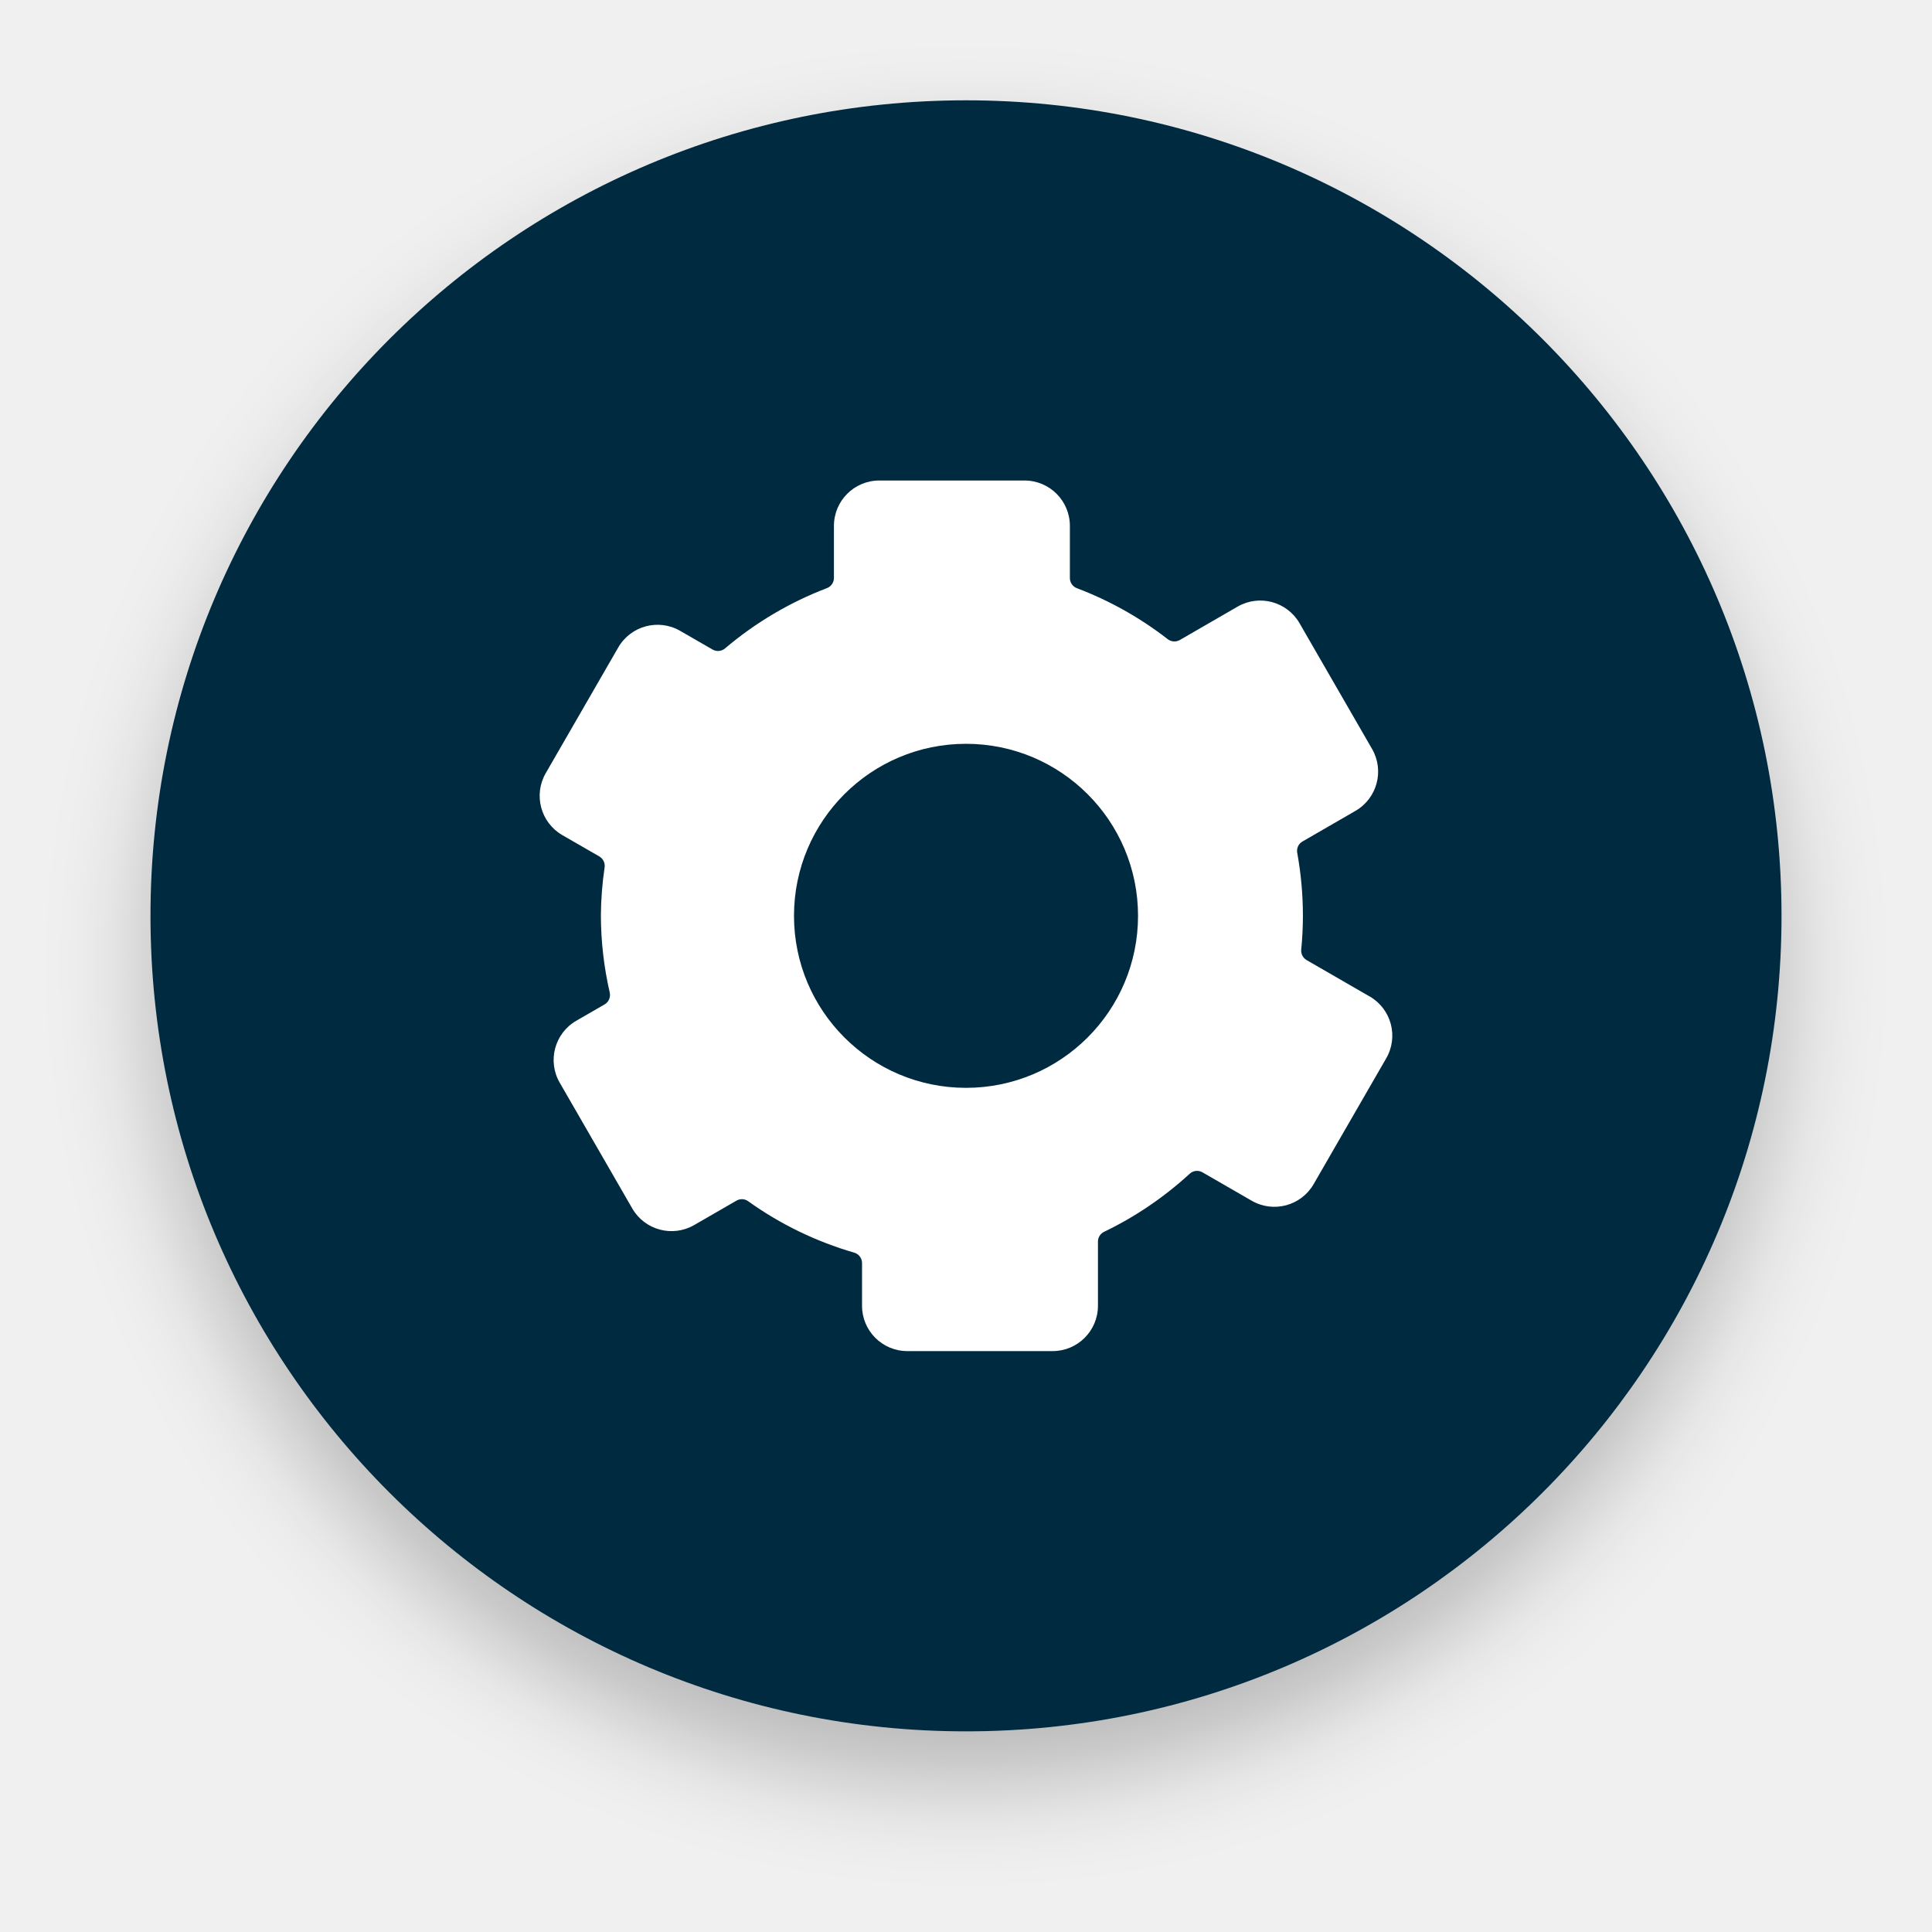
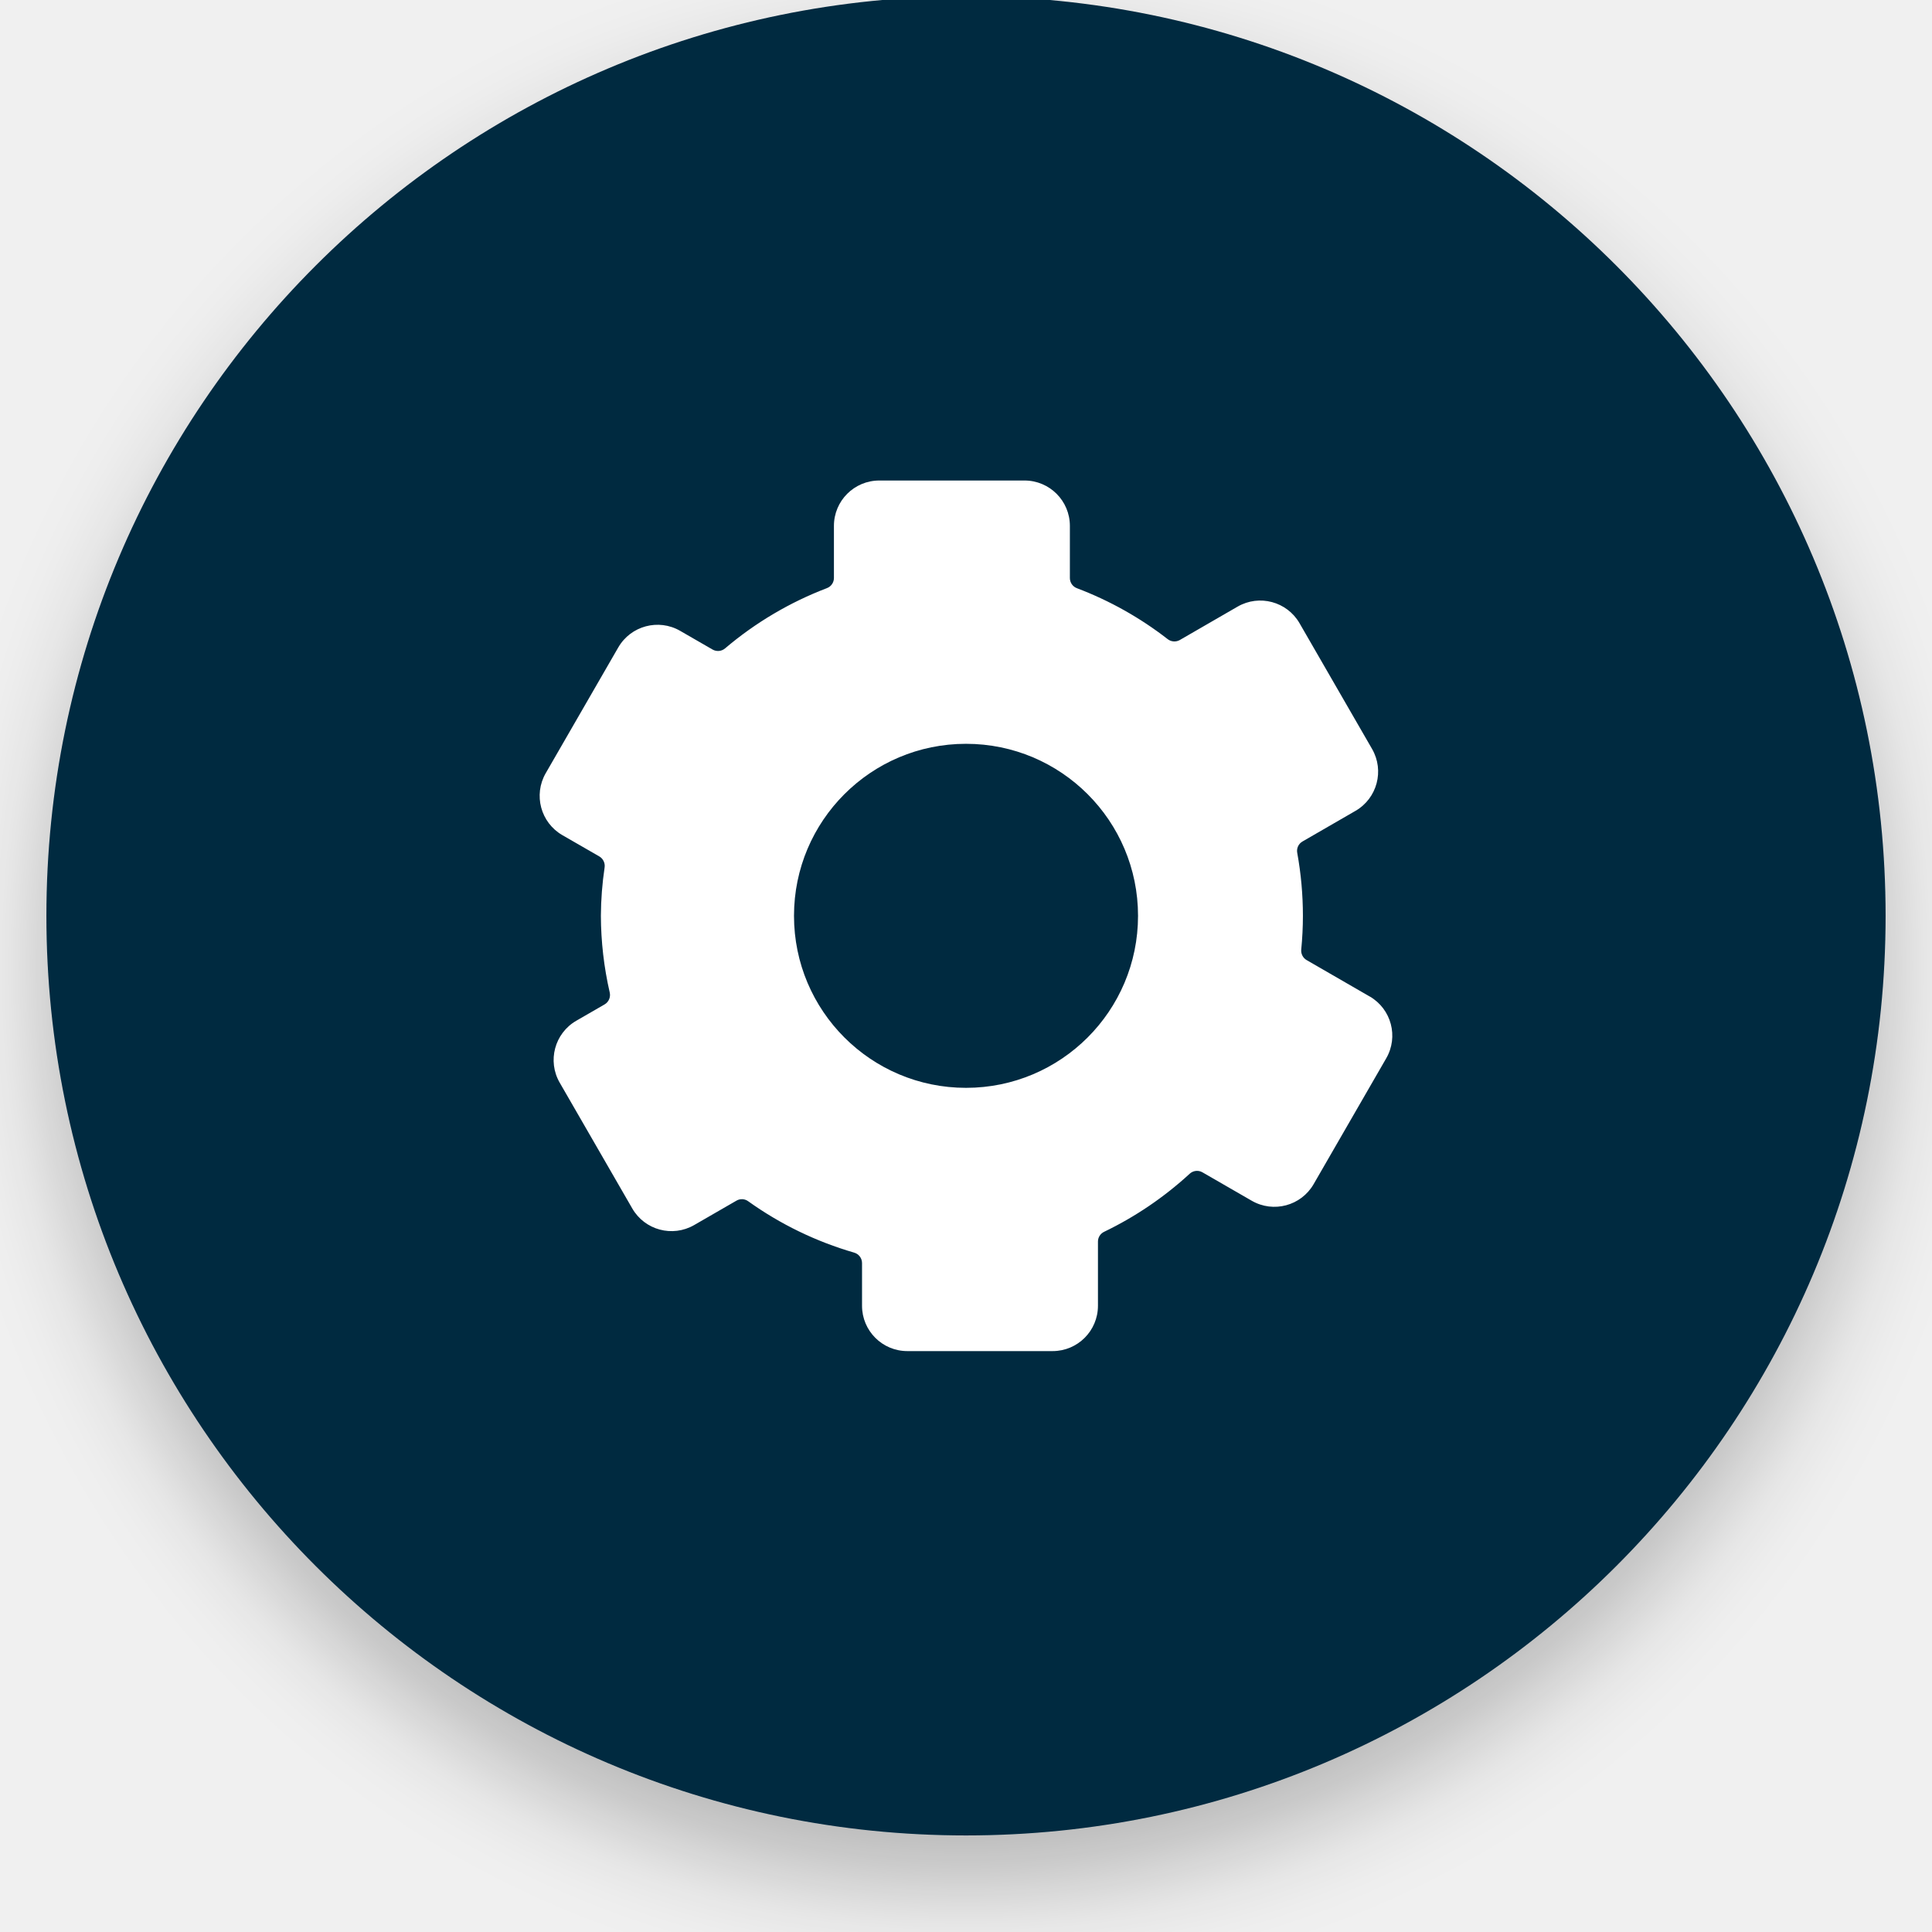
<svg xmlns="http://www.w3.org/2000/svg" width="115.55" height="115.55" viewBox="0 0 115.55 115.55">
  <defs>
    <filter id="Elipse_449-2" x="0" y="0" width="115.55" height="115.55" filterUnits="userSpaceOnUse">
      <feOffset dy="3" input="SourceAlpha" />
      <feGaussianBlur stdDeviation="3" result="blur" />
      <feFlood flood-opacity="0.239" />
      <feComposite operator="in" in2="blur" />
      <feComposite in="SourceGraphic" />
    </filter>
  </defs>
  <g id="Componente_76_1" data-name="Componente 76 – 1" transform="translate(9 6)">
    <g id="Grupo_1323" data-name="Grupo 1323">
      <g transform="matrix(1, 0, 0, 1, -9, -6)" filter="url(#Elipse_449-2)">
-         <circle id="Elipse_449-2-2" data-name="Elipse 449-2" cx="48.775" cy="48.775" r="48.775" transform="translate(9 6)" fill="#02293f" />
+         <circle id="Elipse_449-2-2" data-name="Elipse 449-2" cx="48.775" cy="48.775" r="55" transform="translate(9 6)" fill="#02293f" />
      </g>
    </g>
    <g id="Grupo_1353" data-name="Grupo 1353" transform="translate(23.275 22.739)">
      <path id="Caminho_1376" data-name="Caminho 1376" d="M1909.067,90.076l-3.776-2.18a.656.656,0,0,1-.322-.631c.065-.663.1-1.334.1-2.015a21.091,21.091,0,0,0-.339-3.765.645.645,0,0,1,.31-.68l3.176-1.835a2.712,2.712,0,0,0,.99-3.7l-4.341-7.525a2.713,2.713,0,0,0-3.7-.99l-3.461,2a.655.655,0,0,1-.723-.054,20.934,20.934,0,0,0-5.425-3.045.648.648,0,0,1-.424-.607V61.926a2.713,2.713,0,0,0-2.712-2.712h-8.688a2.712,2.712,0,0,0-2.712,2.712v3.119a.649.649,0,0,1-.424.607,20.952,20.952,0,0,0-6.084,3.6.654.654,0,0,1-.751.071l-1.938-1.118a2.711,2.711,0,0,0-3.7.99l-4.341,7.525a2.714,2.714,0,0,0,.99,3.7l2.214,1.275a.656.656,0,0,1,.318.666,20.286,20.286,0,0,0-.222,2.883,20.826,20.826,0,0,0,.529,4.591.655.655,0,0,1-.31.714l-1.693.977a2.711,2.711,0,0,0-.99,3.7l4.341,7.525a2.71,2.71,0,0,0,3.7.994h0l2.53-1.46a.64.64,0,0,1,.706.037,20.853,20.853,0,0,0,6.327,3.068.651.651,0,0,1,.479.626v2.556a2.709,2.709,0,0,0,2.708,2.71h8.69a2.712,2.712,0,0,0,2.712-2.71h0v-3.841a.646.646,0,0,1,.37-.584,21.068,21.068,0,0,0,5.112-3.469.647.647,0,0,1,.768-.088l2.948,1.7a2.71,2.71,0,0,0,3.7-.991v0l4.341-7.525a2.708,2.708,0,0,0-.982-3.7Zm-24.147,5.461a10.288,10.288,0,1,1,10.288-10.288,10.288,10.288,0,0,1-10.288,10.288Z" transform="translate(-1859.419 -59.214)" fill="#fff" />
    </g>
  </g>
</svg>
